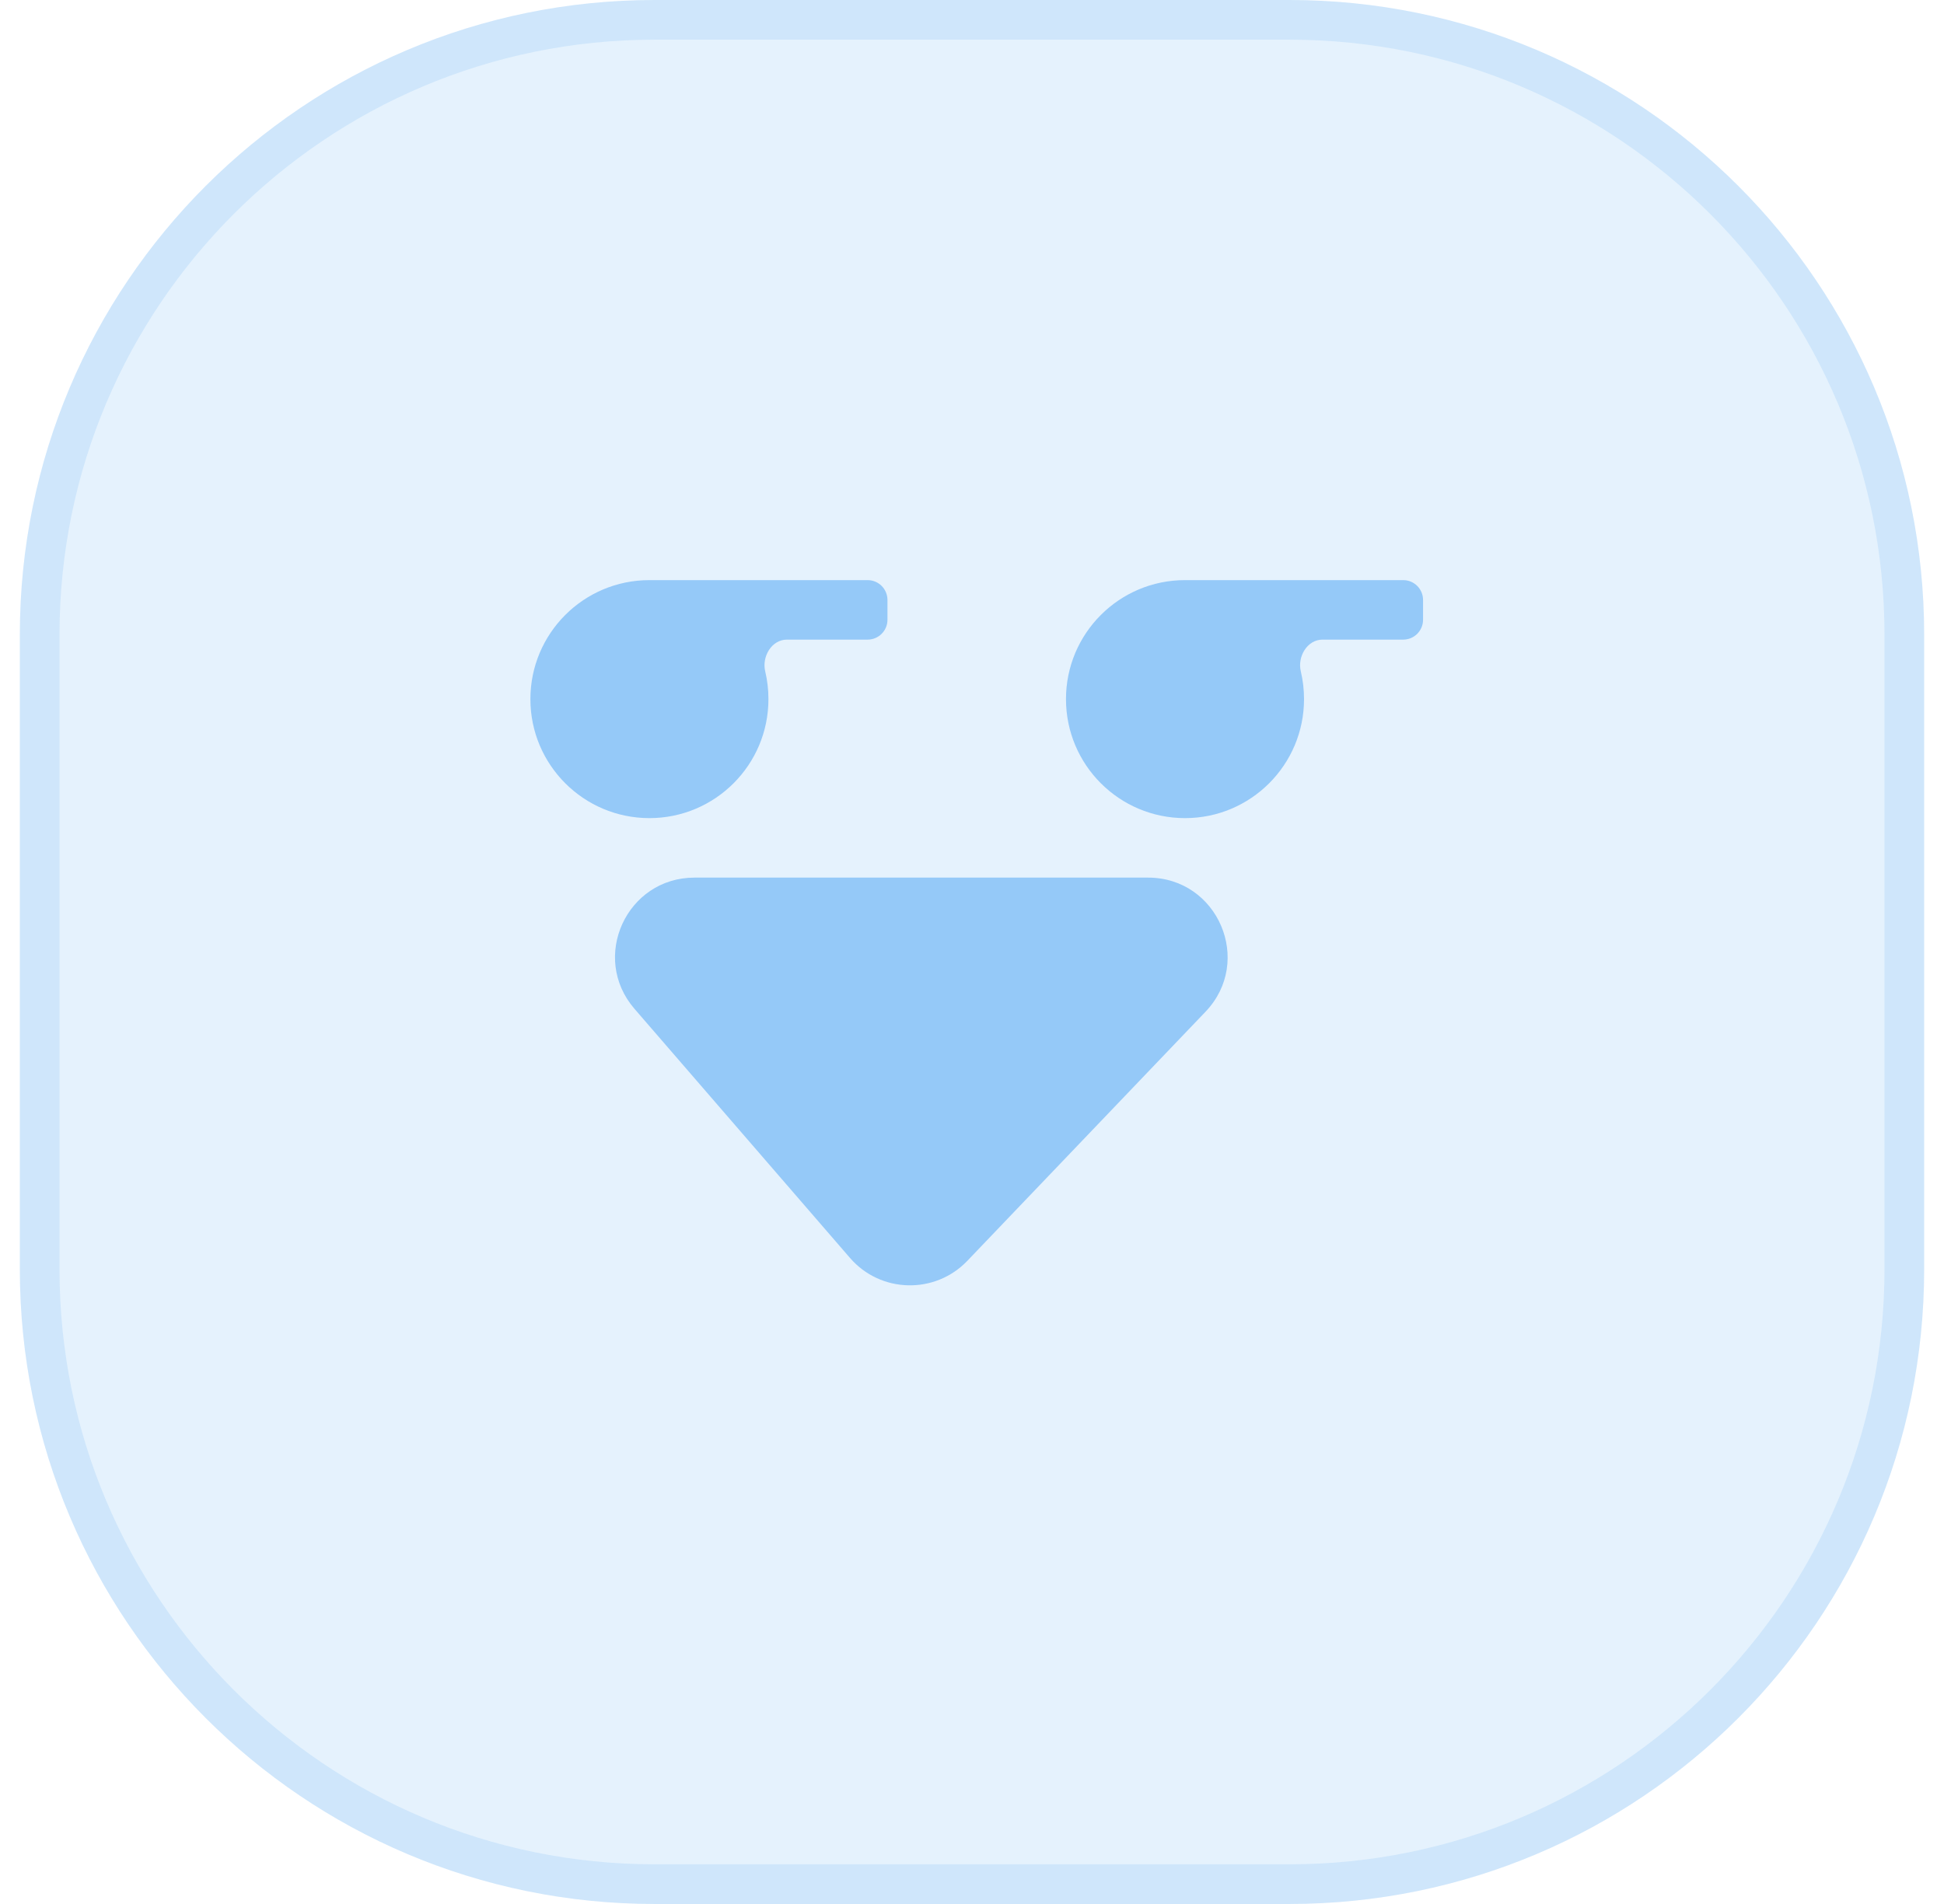
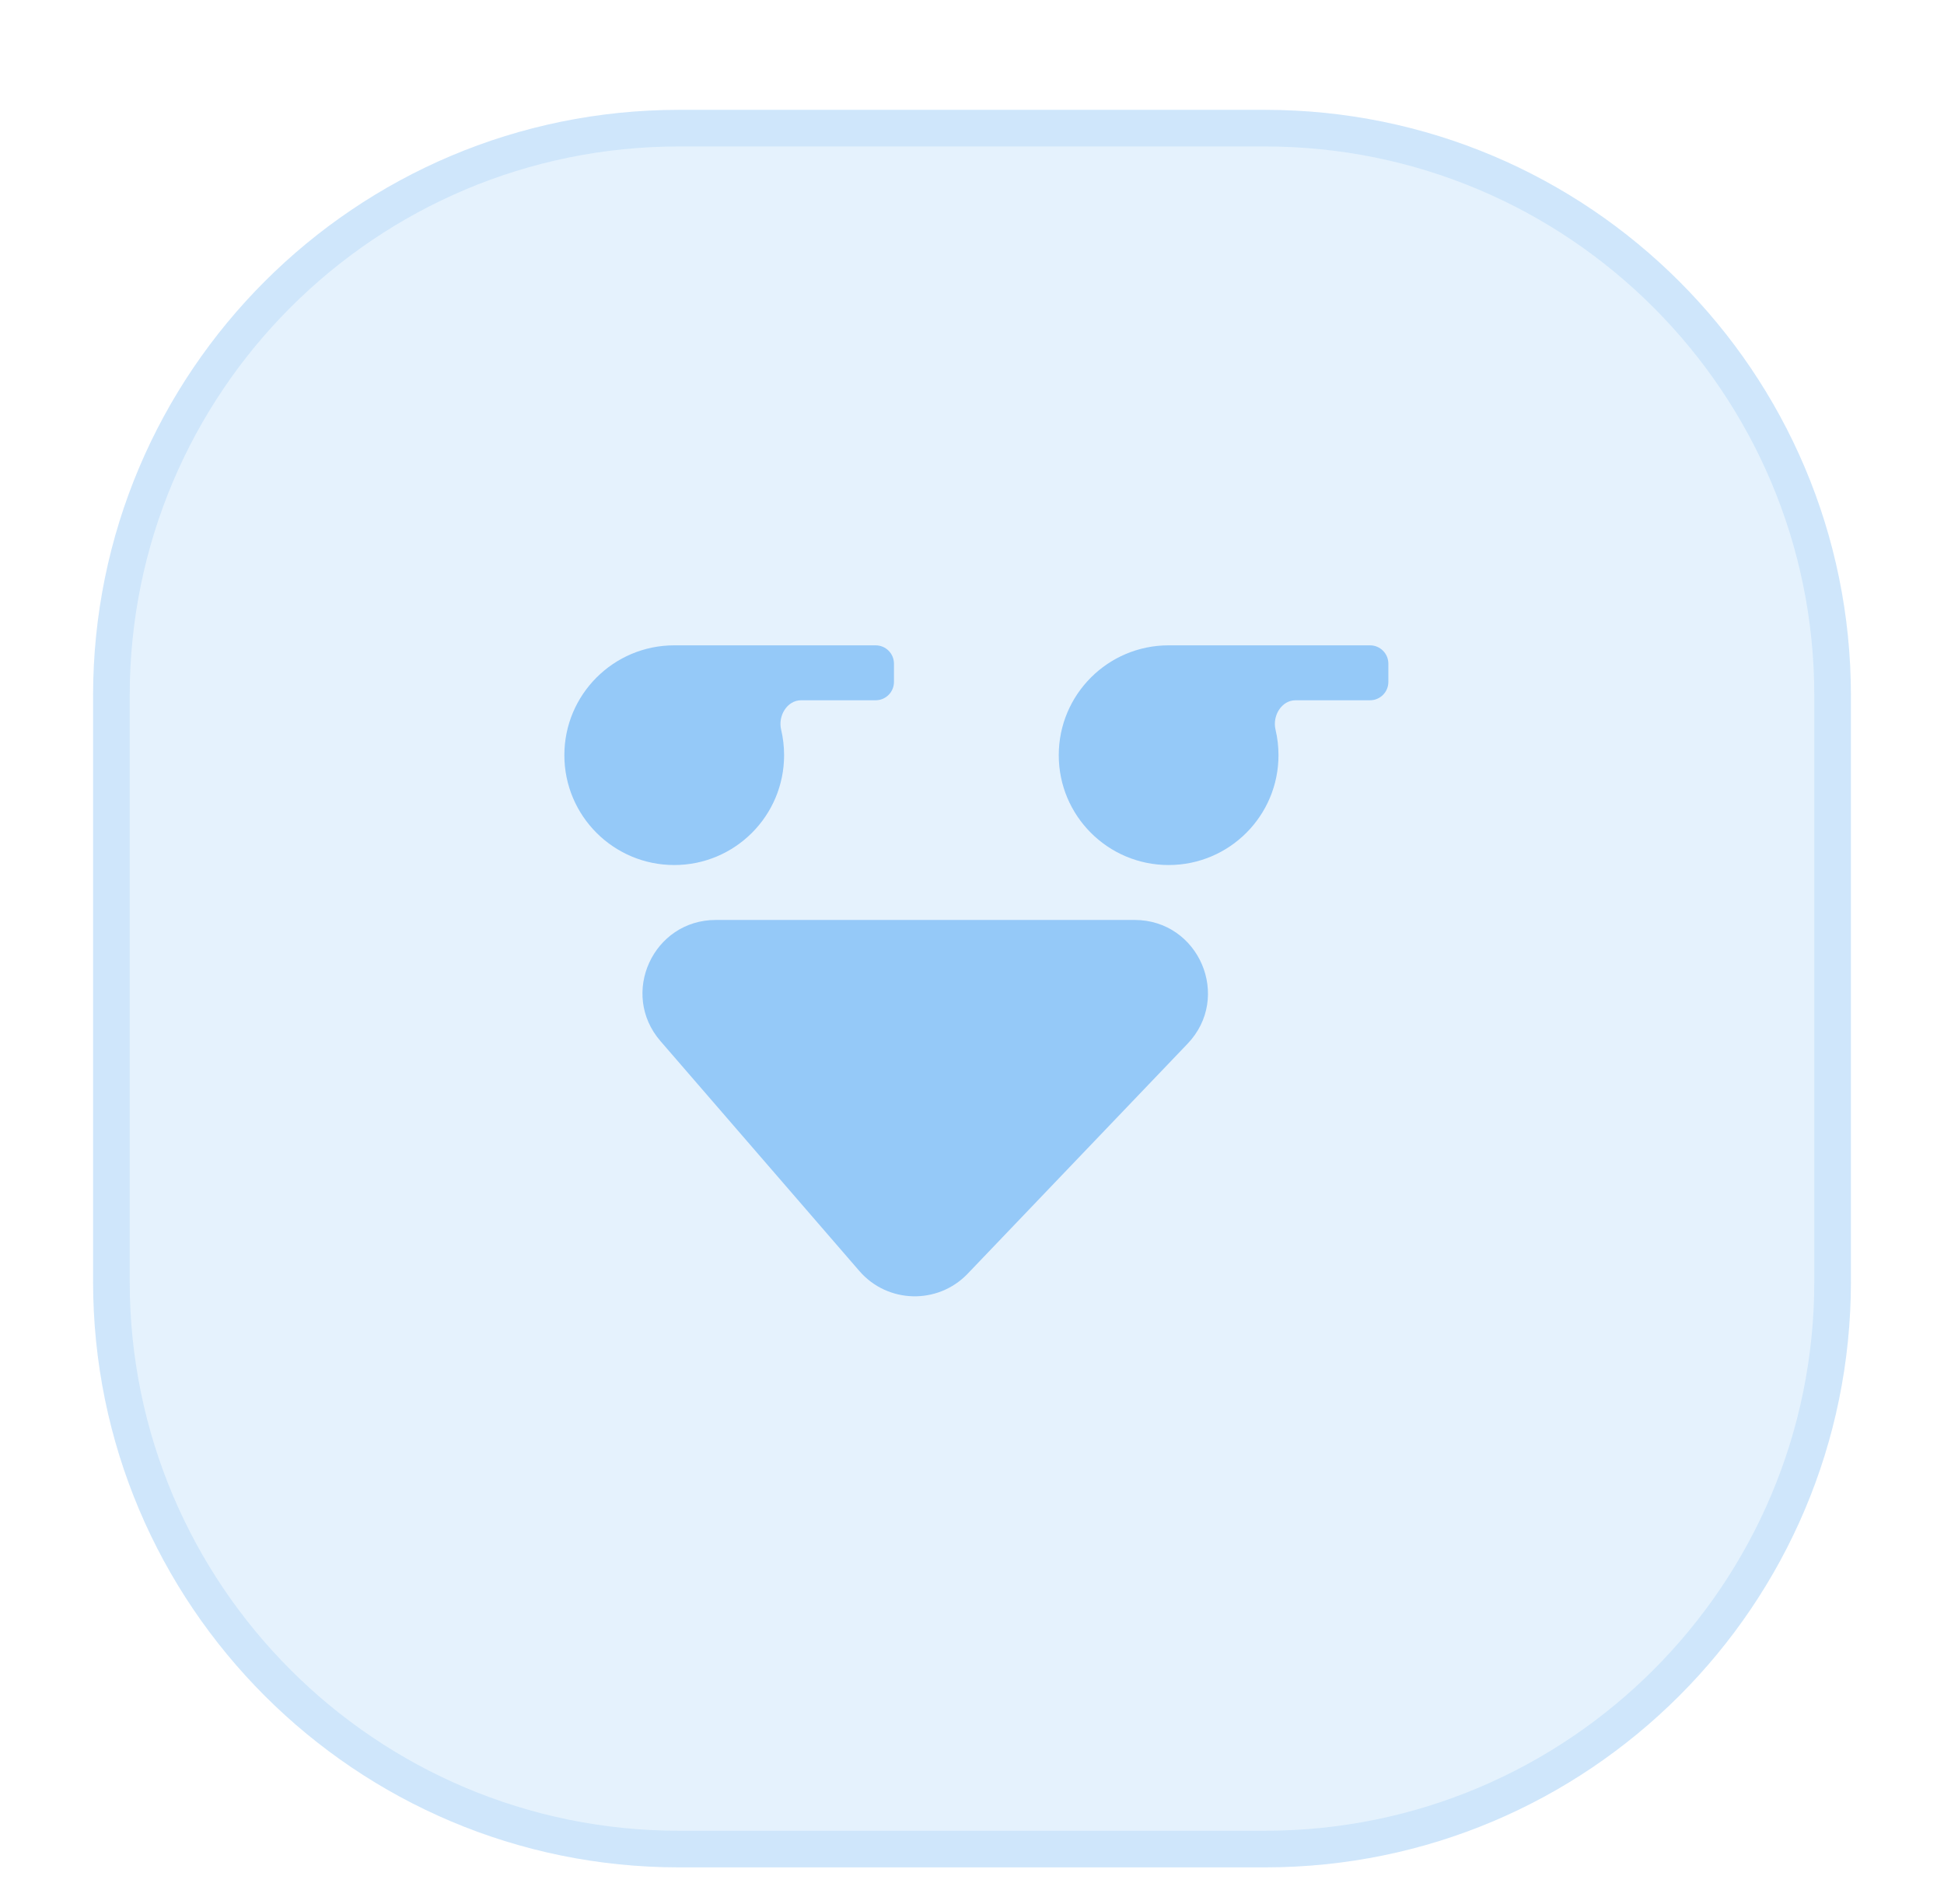
- <svg xmlns="http://www.w3.org/2000/svg" width="49" height="48" viewBox="0 0 49 48" fill="none">
+ <svg xmlns="http://www.w3.org/2000/svg" width="49" height="48" viewBox="0 -3 49 52" fill="none">
  <rect x="0.5" width="48" height="48" rx="16" fill="#E5F2FD" />
  <rect x="1" y="0.5" width="47" height="47" rx="15.5" stroke="#007BED" stroke-opacity="0.1" />
-   <path d="M21.424 31.712C22.195 32.604 23.567 32.638 24.382 31.786L30.385 25.507C31.602 24.235 30.7 22.125 28.939 22.125H17.505C15.792 22.125 14.872 24.138 15.993 25.433L21.424 31.712Z" fill="#007BED" fill-opacity="0.35" />
-   <path fill-rule="evenodd" clip-rule="evenodd" d="M16.369 20.625C18.026 20.625 19.369 19.282 19.369 17.625C19.369 17.385 19.341 17.151 19.288 16.927C19.198 16.553 19.45 16.125 19.835 16.125H21.869C22.145 16.125 22.369 15.901 22.369 15.625V15.125C22.369 14.849 22.145 14.625 21.869 14.625H16.369C14.712 14.625 13.369 15.968 13.369 17.625C13.369 19.282 14.712 20.625 16.369 20.625ZM29.869 20.625C31.526 20.625 32.869 19.282 32.869 17.625C32.869 17.385 32.841 17.151 32.788 16.927C32.698 16.553 32.95 16.125 33.335 16.125H35.369C35.645 16.125 35.869 15.901 35.869 15.625V15.125C35.869 14.849 35.645 14.625 35.369 14.625H29.869C28.212 14.625 26.869 15.968 26.869 17.625C26.869 19.282 28.212 20.625 29.869 20.625Z" fill="#007BED" fill-opacity="0.35" />
+   <path stroke-opacity="0" d="M21.424 31.712C22.195 32.604 23.567 32.638 24.382 31.786L30.385 25.507C31.602 24.235 30.7 22.125 28.939 22.125H17.505C15.792 22.125 14.872 24.138 15.993 25.433L21.424 31.712Z" fill="#007BED" fill-opacity="0.35" />
+   <path stroke-opacity="0" fill-rule="evenodd" clip-rule="evenodd" d="M16.369 20.625C18.026 20.625 19.369 19.282 19.369 17.625C19.369 17.385 19.341 17.151 19.288 16.927C19.198 16.553 19.45 16.125 19.835 16.125H21.869C22.145 16.125 22.369 15.901 22.369 15.625V15.125C22.369 14.849 22.145 14.625 21.869 14.625H16.369C14.712 14.625 13.369 15.968 13.369 17.625C13.369 19.282 14.712 20.625 16.369 20.625ZM29.869 20.625C31.526 20.625 32.869 19.282 32.869 17.625C32.869 17.385 32.841 17.151 32.788 16.927C32.698 16.553 32.95 16.125 33.335 16.125H35.369C35.645 16.125 35.869 15.901 35.869 15.625V15.125C35.869 14.849 35.645 14.625 35.369 14.625H29.869C28.212 14.625 26.869 15.968 26.869 17.625C26.869 19.282 28.212 20.625 29.869 20.625Z" fill="#007BED" fill-opacity="0.35" />
</svg>
